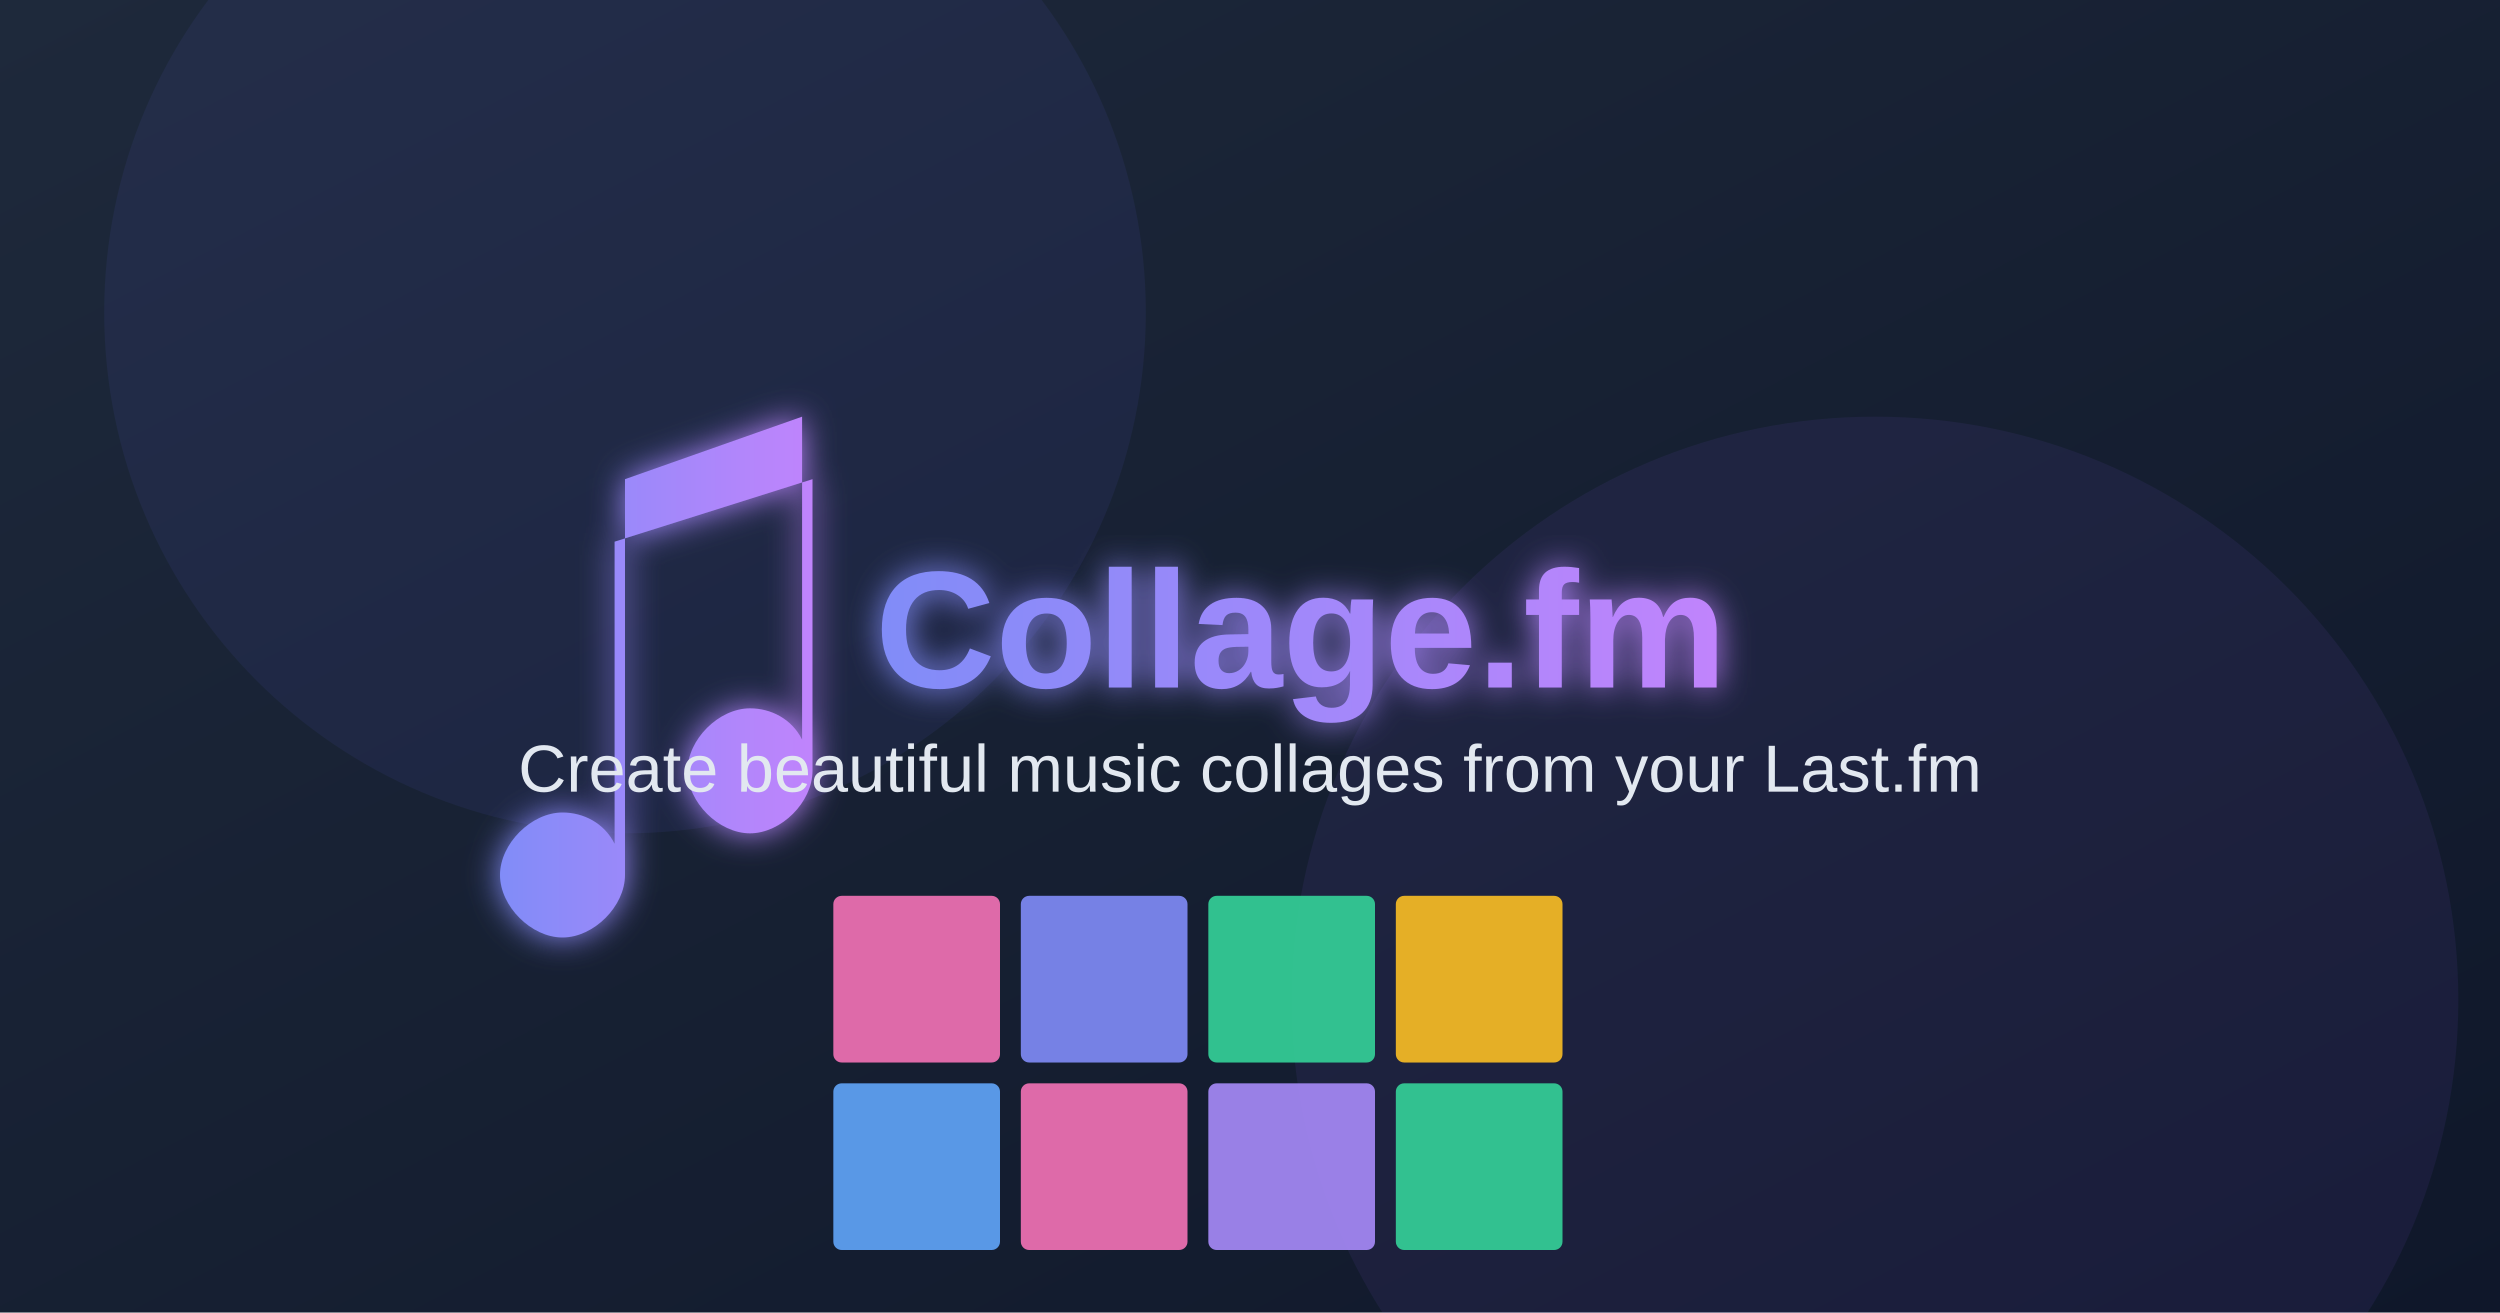
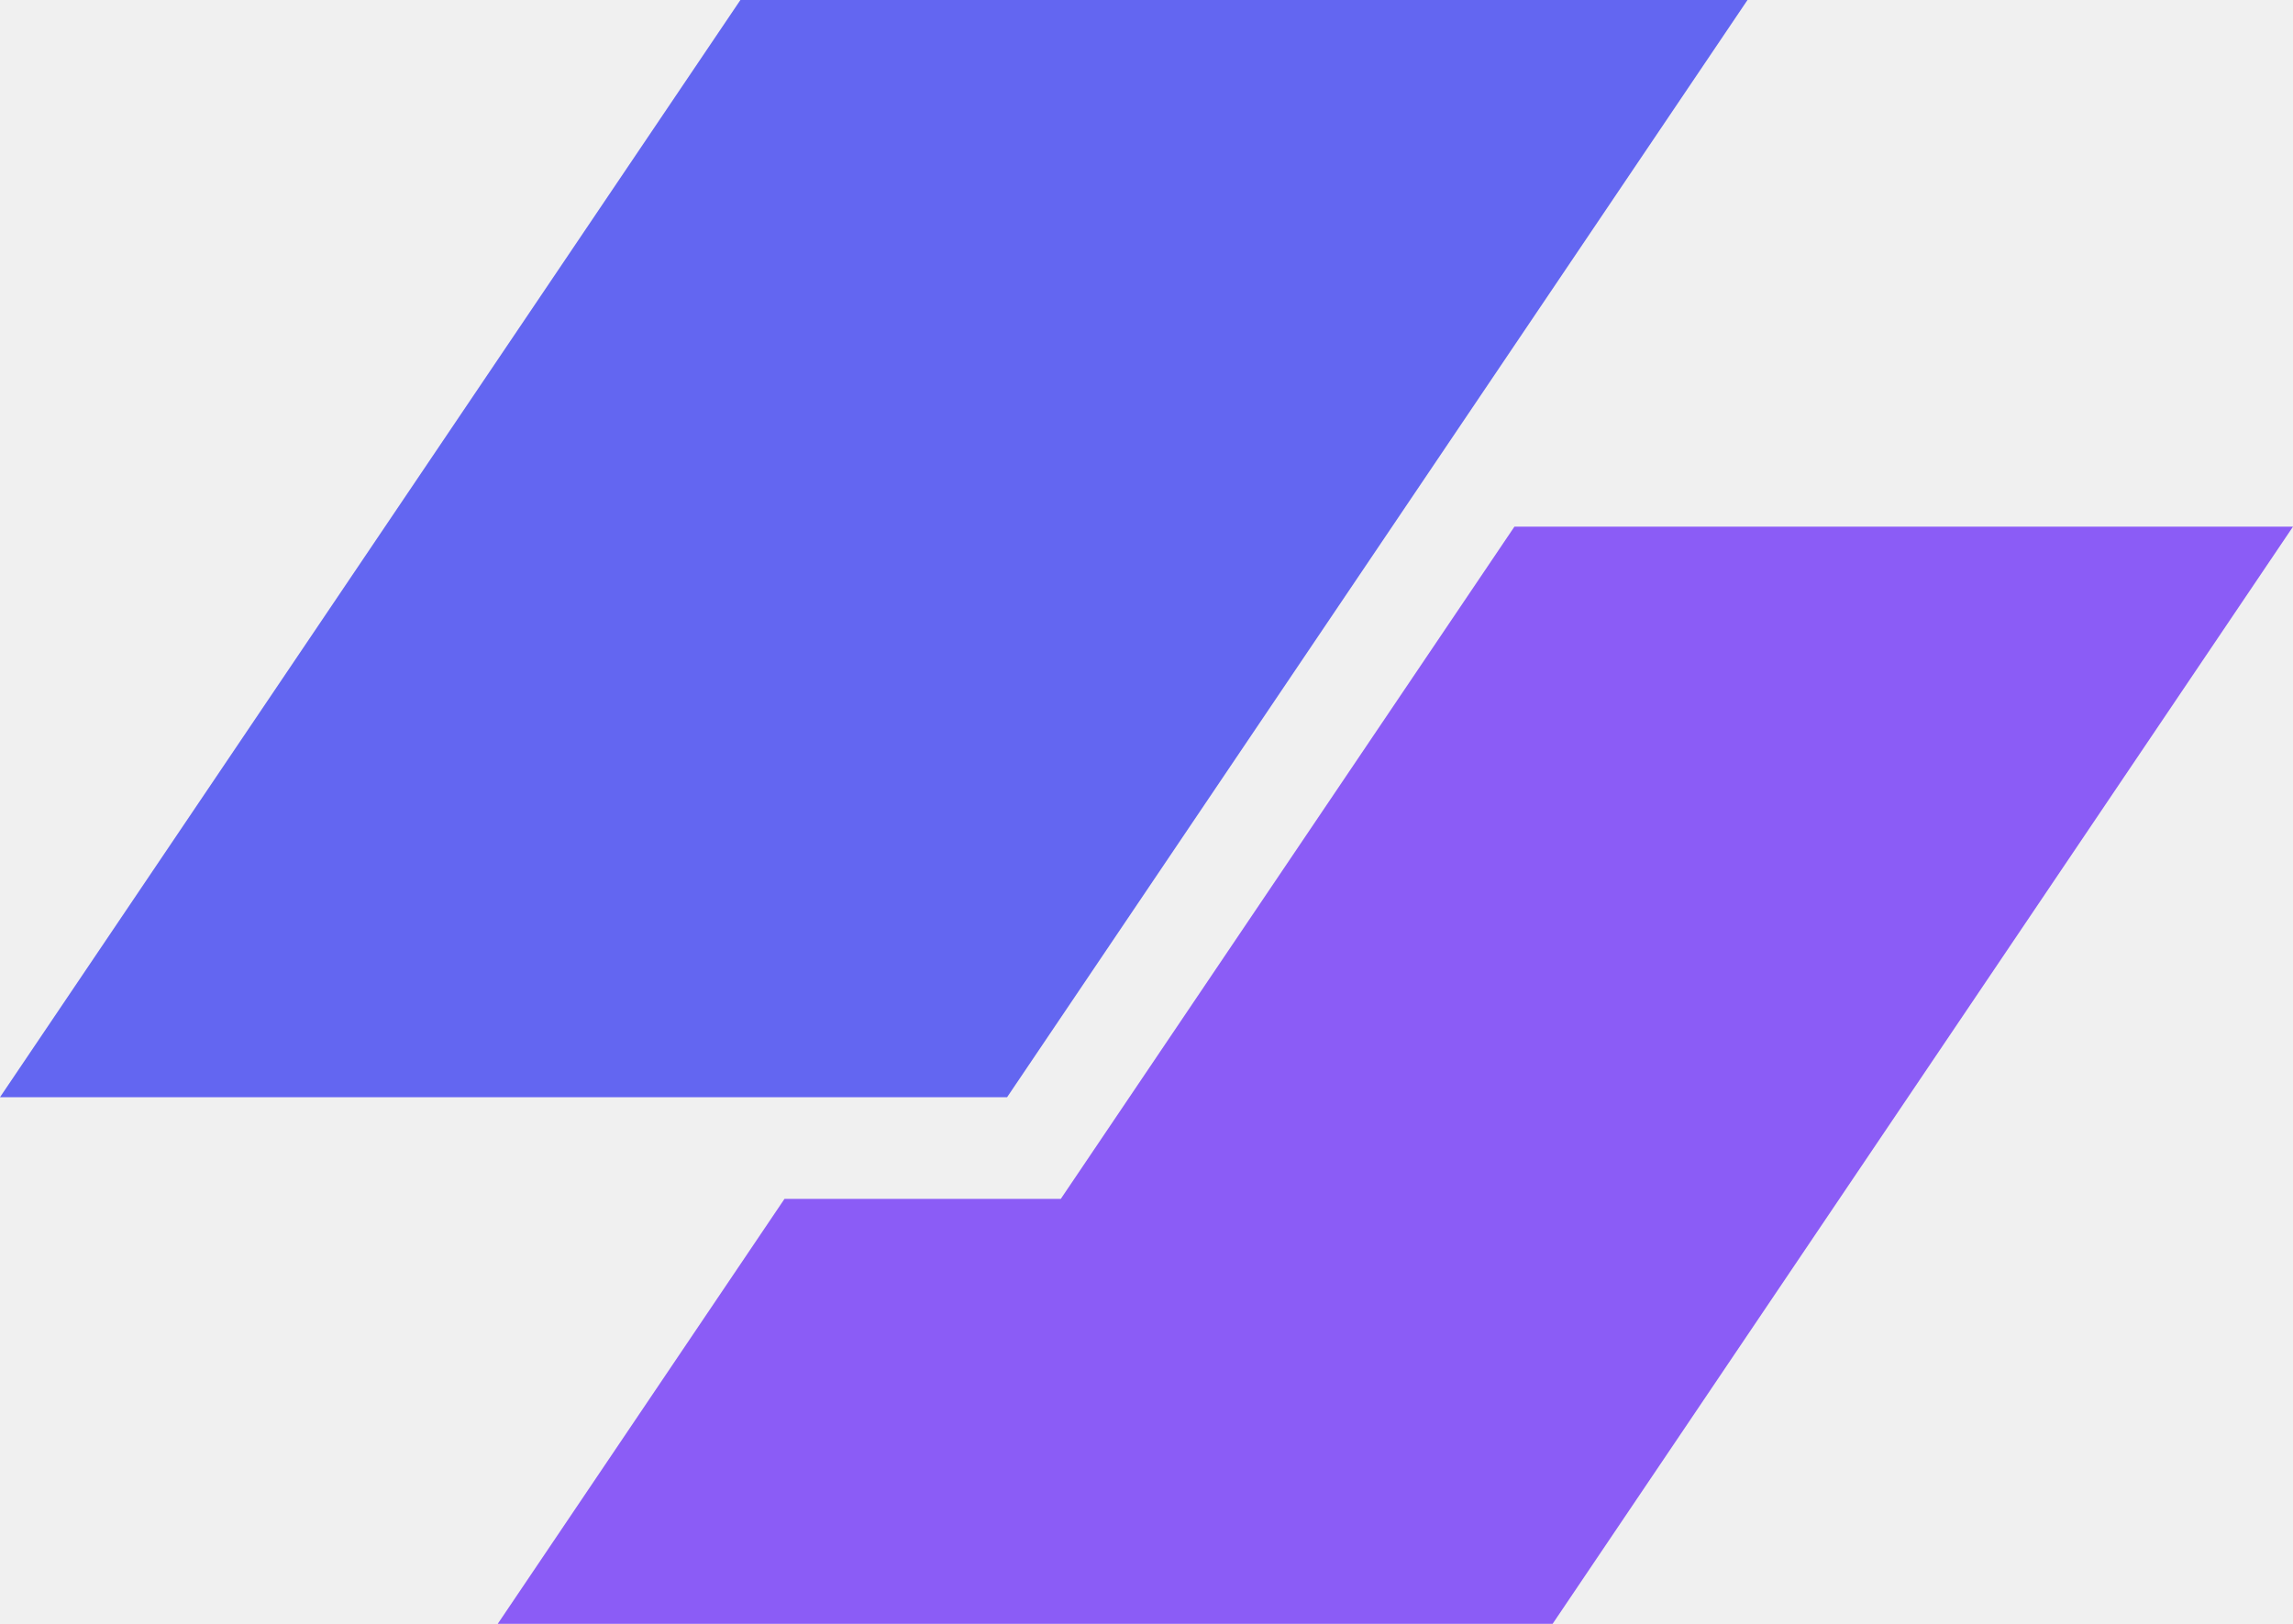
- <svg xmlns="http://www.w3.org/2000/svg" width="1200" height="630" viewBox="0 0 1200 630">
+ <svg xmlns="http://www.w3.org/2000/svg" width="48" height="34" viewBox="0 0 48 34" fill="none">
+   <g clip-path="url(#clip0_4_2)">
+     <path d="M15.499 0H36.581L21.082 22.973H0L15.499 0Z" fill="#6366F1" />
+     <path d="M16.422 25.102L10.419 34H32.501L48 11.027H31.702L22.206 25.102H16.422Z" fill="#8B5CF6" />
+   </g>
  <defs>
-     <linearGradient id="bg-gradient" x1="0%" y1="0%" x2="100%" y2="100%">
-       <stop offset="0%" stop-color="#1E293B" />
-       <stop offset="100%" stop-color="#0F172A" />
-     </linearGradient>
-     <linearGradient id="text-gradient" x1="0%" y1="0%" x2="100%" y2="0%">
-       <stop offset="0%" stop-color="#818CF8" />
-       <stop offset="100%" stop-color="#C084FC" />
-     </linearGradient>
-     <filter id="glow" x="-20%" y="-20%" width="140%" height="140%">
-       <feGaussianBlur stdDeviation="8" result="blur" />
-       <feComposite in="SourceGraphic" in2="blur" operator="over" />
-     </filter>
+     <clipPath id="clip0_4_2">
+       <rect width="48" height="34" fill="white" />
+     </clipPath>
  </defs>
-   <rect width="1200" height="630" fill="url(#bg-gradient)" />
-   <circle cx="300" cy="150" r="250" fill="#6366F1" opacity="0.08" />
-   <circle cx="900" cy="480" r="280" fill="#8B5CF6" opacity="0.08" />
-   <g transform="translate(250, 200)">
-     <path d="M50,30 C50,30 50,220 50,220 C50,235 35,250 20,250 C5,250 -10,235 -10,220 C-10,205 5,190 20,190 C30,190 40,195 45,205 L45,60 L140,30 L140,170 C140,185 125,200 110,200 C95,200 80,185 80,170 C80,155 95,140 110,140 C120,140 130,145 135,155 L135,0 L50,30 Z" fill="url(#text-gradient)" filter="url(#glow)" />
-     <text x="170" y="130" font-family="Arial, sans-serif" font-size="80" font-weight="bold" fill="url(#text-gradient)" filter="url(#glow)">Collage.fm</text>
-   </g>
-   <text x="600" y="380" font-family="Arial, sans-serif" font-size="32" font-weight="normal" fill="#E2E8F0" text-anchor="middle">Create beautiful music collages from your Last.fm</text>
-   <g transform="translate(400, 430)">
-     <rect x="0" y="0" width="80" height="80" fill="#F472B6" opacity="0.9" rx="4" />
-     <rect x="90" y="0" width="80" height="80" fill="#818CF8" opacity="0.9" rx="4" />
-     <rect x="180" y="0" width="80" height="80" fill="#34D399" opacity="0.9" rx="4" />
-     <rect x="270" y="0" width="80" height="80" fill="#FBBF24" opacity="0.9" rx="4" />
-     <rect x="0" y="90" width="80" height="80" fill="#60A5FA" opacity="0.9" rx="4" />
-     <rect x="90" y="90" width="80" height="80" fill="#F472B6" opacity="0.9" rx="4" />
-     <rect x="180" y="90" width="80" height="80" fill="#A78BFA" opacity="0.9" rx="4" />
-     <rect x="270" y="90" width="80" height="80" fill="#34D399" opacity="0.9" rx="4" />
-   </g>
</svg>
